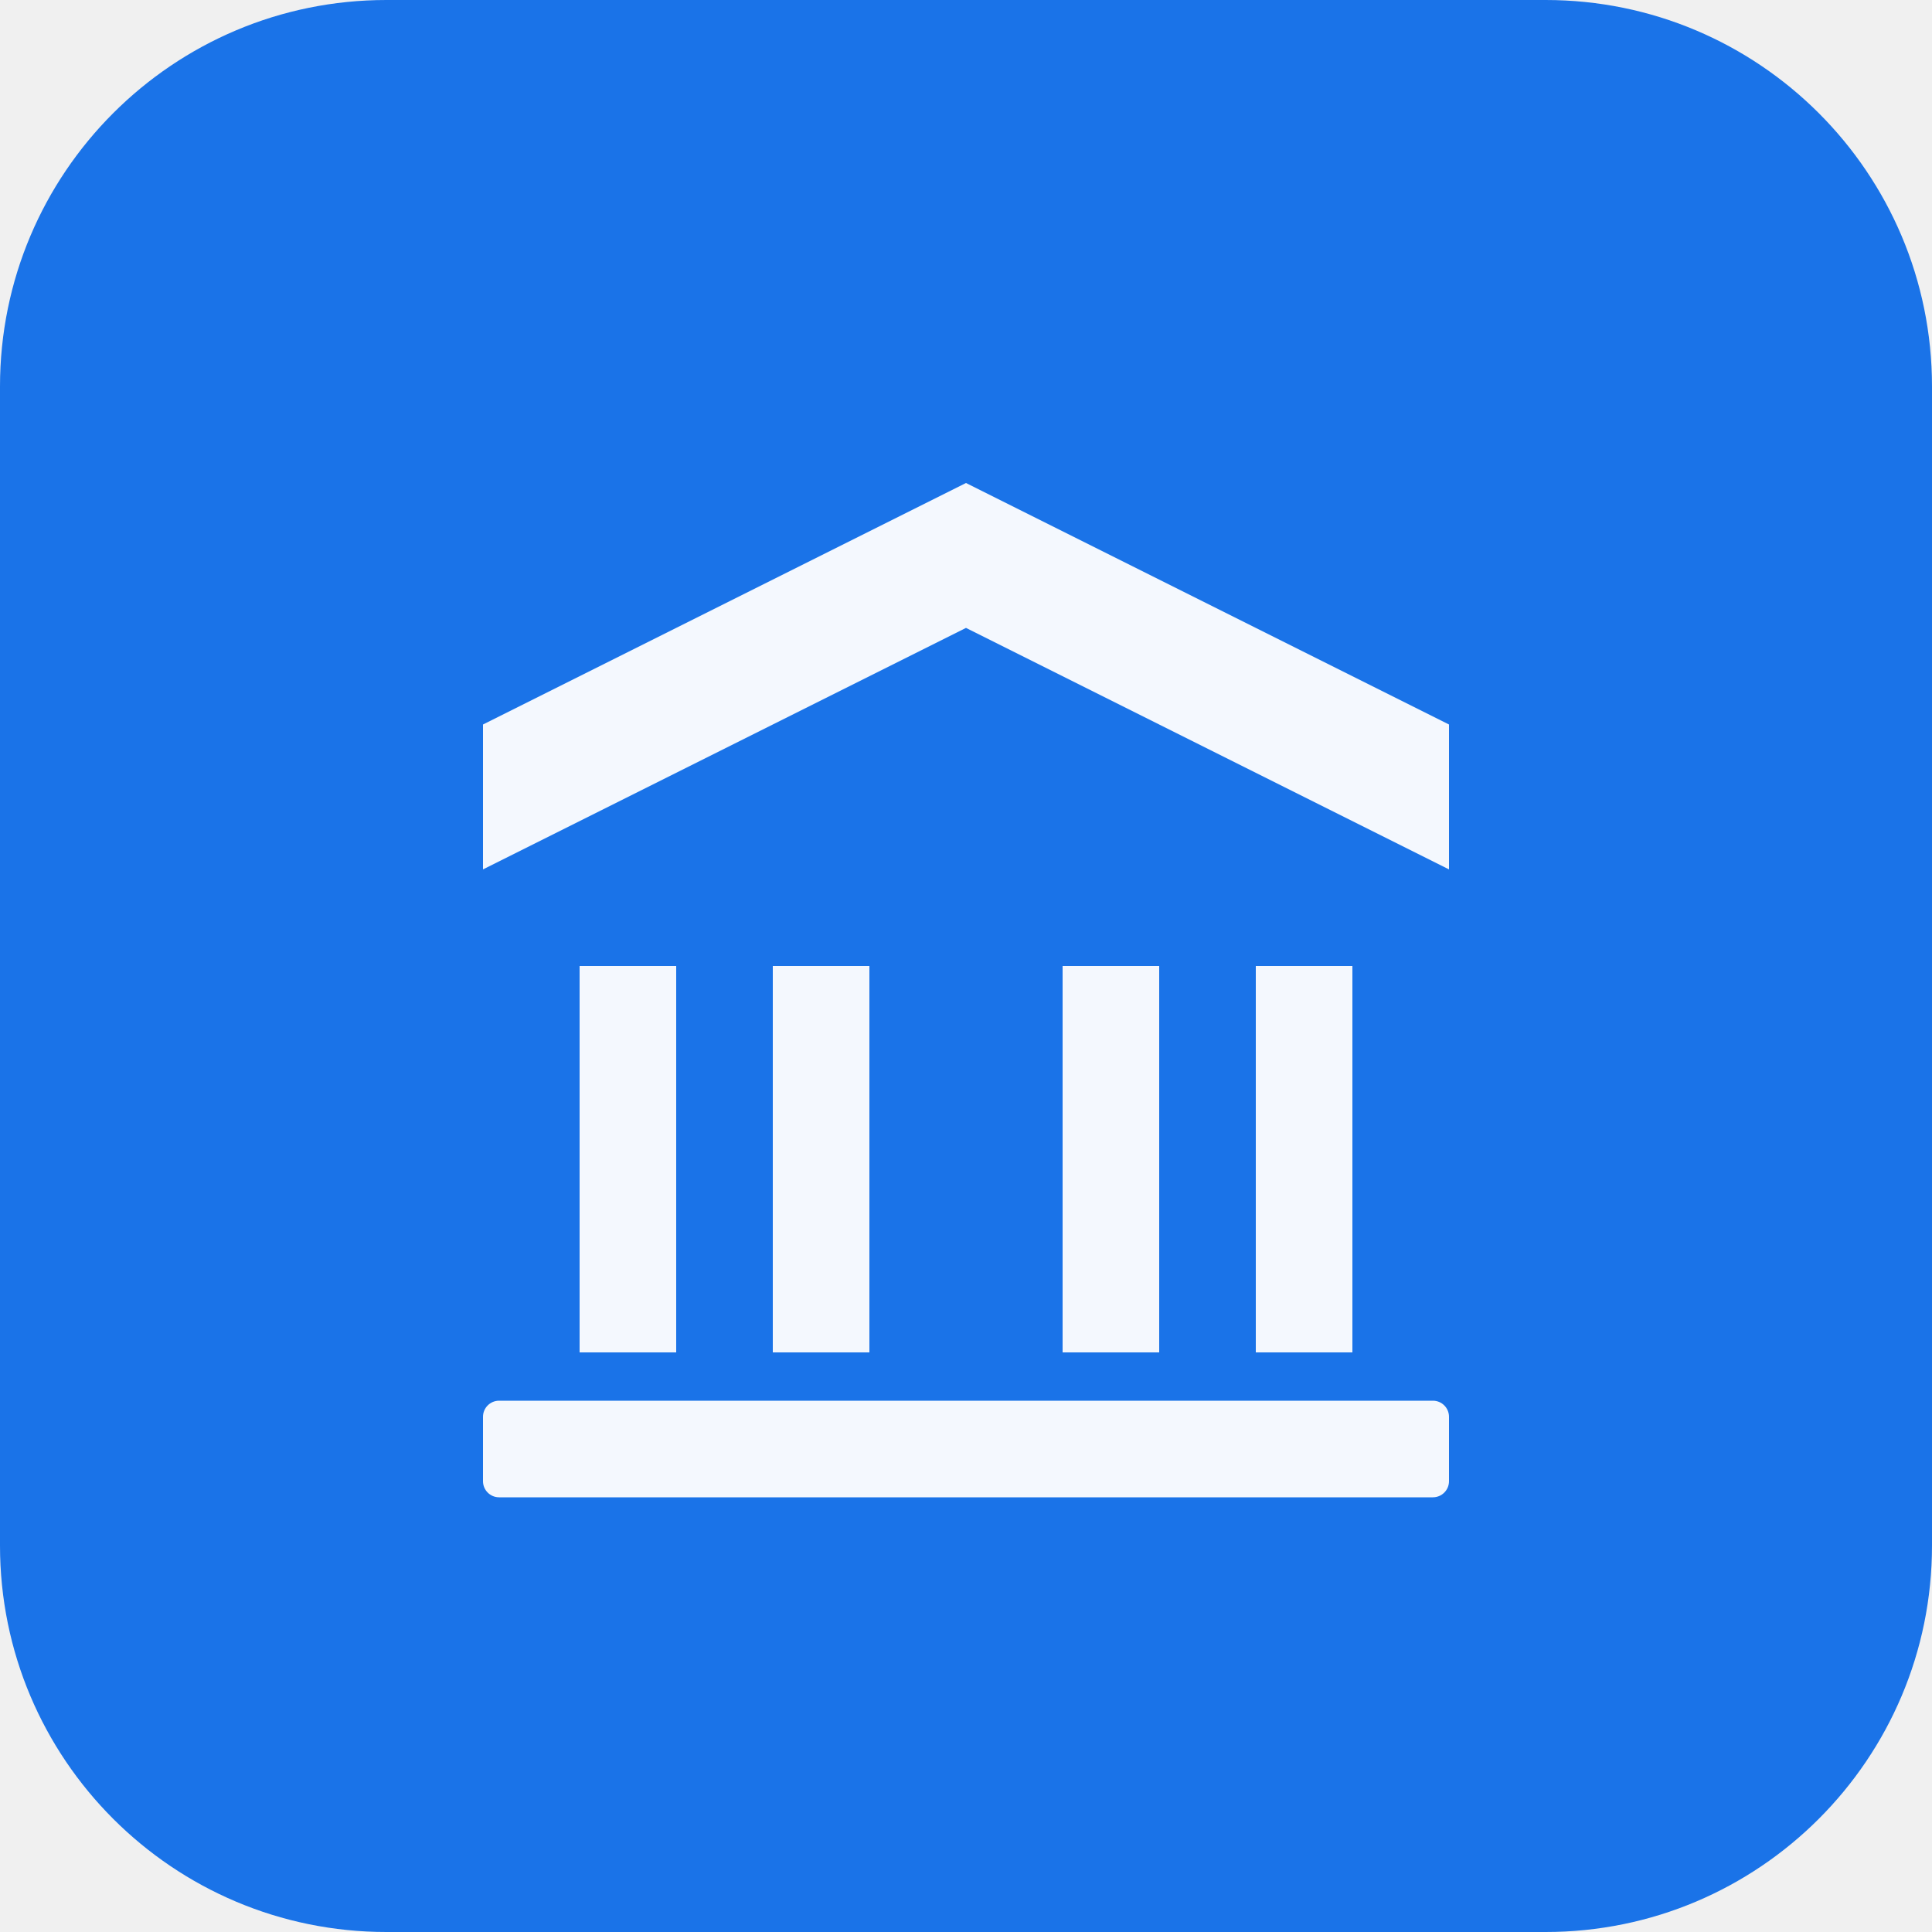
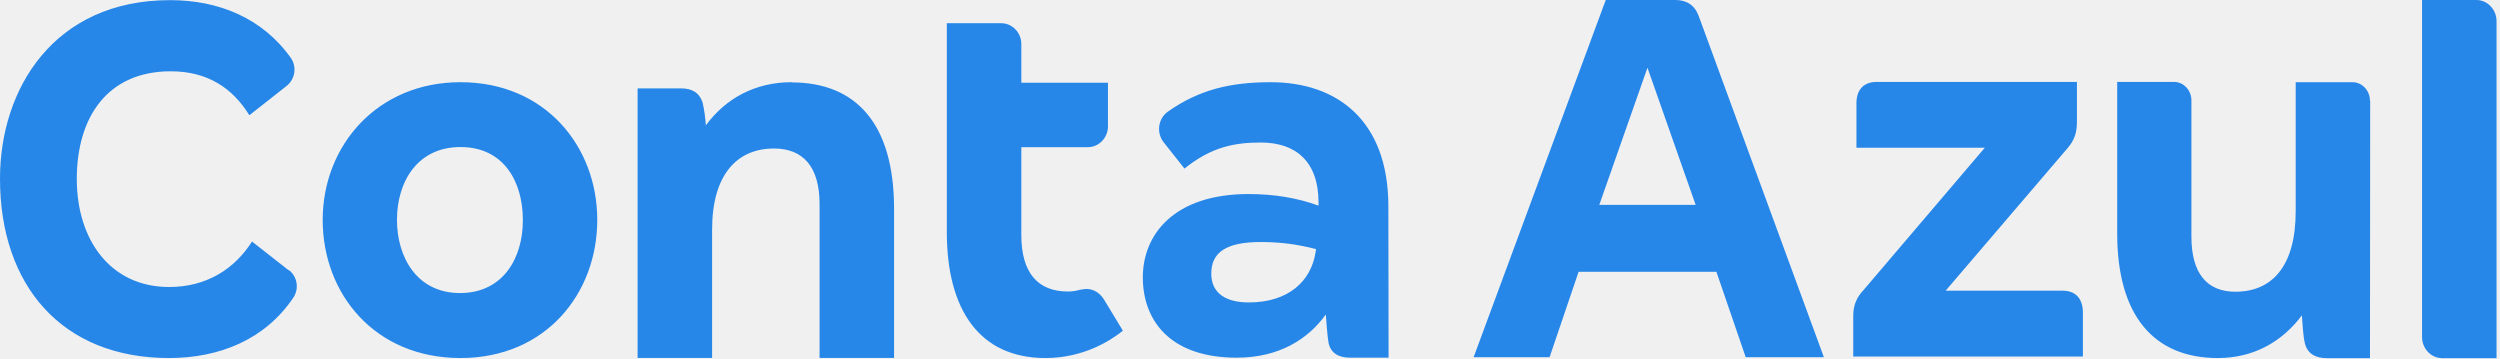
- <svg xmlns="http://www.w3.org/2000/svg" viewBox="0 0 240 240" fill="none">
-   <rect width="240" height="240" rx="48" fill="#1A73E8" />
-   <path d="M60 90L120 60L180 90V108L120 78L60 108V90Z" fill="white" opacity="0.95" />
-   <rect x="72" y="120" width="12" height="48" fill="white" opacity="0.95" />
-   <rect x="96" y="120" width="12" height="48" fill="white" opacity="0.95" />
-   <rect x="132" y="120" width="12" height="48" fill="white" opacity="0.95" />
-   <rect x="156" y="120" width="12" height="48" fill="white" opacity="0.95" />
-   <rect x="60" y="174" width="120" height="12" rx="2" fill="white" opacity="0.95" />
+ <svg xmlns="http://www.w3.org/2000/svg" width="698" height="100" fill="none">
+   <g fill="#2687E9" clip-path="url(#a)">
+     <path d="M128.571 22.95c-23.299 0-38.476 17.775-38.476 38.438 0 20.663 14.557 38.573 38.476 38.573 23.92 0 38.186-18.123 38.186-38.573S152.278 22.95 128.571 22.95Zm-.135 58.868c-11.999 0-17.601-9.944-17.601-20.45 0-10.505 5.622-20.314 17.736-20.314 12.115 0 17.407 9.731 17.407 20.314.077 10.506-5.408 20.45-17.542 20.45ZM80.616 75.48l-10.254-8.044c-4.845 7.617-12.618 12.696-23.143 12.696-16.36 0-25.78-13.123-25.78-30.18 0-17.058 8.45-30.045 26.206-30.045 10.331 0 17.251 4.652 21.98 12.27l10.39-8.18a5.777 5.777 0 0 0 1.183-7.831C73.193 4.904 60.865.039 47.49.039 15.042.039 0 24.792 0 49.893c0 29.754 17.251 50.068 47.14 50.068 14.287 0 26.828-5.214 34.659-16.708 1.802-2.54 1.24-5.99-1.105-7.831l-.078.077v-.02ZM221.051 22.95c-10.254 0-18.434 4.536-23.978 12.037a43.257 43.257 0 0 0-.892-6.338c-.891-2.733-2.907-3.974-6.028-3.974h-12.134v75.267h20.799v-35.84c0-15.294 6.939-22.64 17.251-22.64 8.18 0 12.754 5.117 12.754 15.506v42.974h20.799V57.84c-.136-23.144-10.467-34.833-28.63-34.833h.078v-.077l-.019.02ZM301.861 80.81a12.402 12.402 0 0 1-3.683.582c-8.316 0-13.026-5.117-13.026-15.76V41.094h18.57c3.12 0 5.621-2.655 5.621-5.834V23.105h-24.191V12.31c0-3.237-2.559-5.835-5.621-5.835h-15.177v58.364c0 21.671 9.149 35.123 27.524 35.123 10.681 0 18.221-4.884 21.632-7.637l-5.408-8.916c-1.395-2.152-3.876-3.237-6.241-2.52h.077l-.077-.078ZM354.759 22.95c-11.437 0-20.101 2.19-28.63 8.18-2.849 1.977-3.334 5.99-1.182 8.665l5.757 7.268c7.559-6.067 13.995-7.269 21.341-7.269 9.711 0 16.088 5.292 16.088 16.71v.91c-5.757-2.113-12.269-3.237-19.538-3.237-20.935 0-29.522 11.417-29.522 23.26 0 11.844 7.424 22.427 26.207 22.427 11.999 0 20.023-5.291 24.889-12.056.135 1.977.407 5.698.756 7.889.62 2.965 2.907 4.167 6.028 4.167h10.738l-.058-42.217c0-24.19-14.479-34.697-32.855-34.697h-.019ZM367.3 70.48c-1.241 7.889-7.424 13.956-18.647 13.956-6.242 0-10.467-2.462-10.467-8.044 0-5.932 4.167-8.82 13.801-8.82 5.757 0 10.467.698 15.449 1.977l-.136.911v.02ZM575.945 81.16h-32.72l33.96-39.698c1.939-2.21 2.695-4.342 2.695-7.424V22.873h-55.941c-3.47 0-5.622 2.054-5.622 5.95v12.425h35.841l-33.825 39.698c-1.938 2.055-2.907 4.187-2.907 7.269v11.32h64.121V87.11c-.078-3.896-2.152-5.95-5.68-5.95h.078ZM661.679 28.067c0-2.81-2.21-5.117-4.846-5.117h-15.875v35.996c0 15.293-6.513 22.504-16.845 22.504-7.908 0-12.27-5.117-12.27-15.352V27.99c0-2.81-2.209-5.117-4.846-5.117h-15.875v42.334c0 22.853 10.196 34.754 28.068 34.754 10.06 0 17.949-4.535 23.493-11.901.135 1.938.349 5.873.853 7.83.697 2.811 2.907 4.11 6.105 4.11h12.057l.058-72.01-.077.078ZM691.413 0h-15.177v94.088c0 3.276 2.558 5.912 5.621 5.912h15.177V5.912c0-3.276-2.558-5.912-5.621-5.912ZM467.804 0h-19.481l-36.887 99.729h21.206l8.102-23.842h38.477l8.18 23.842h21.826l-34.91-95.154C473.212 1.454 470.925 0 467.804 0Zm-21.283 57.201 13.452-38.302 13.452 38.302h-26.904Z" />
+   </g>
+   <defs>
+     <clipPath id="a">
+       <path fill="#fff" d="M0 0h697.034v100H0z" />
+     </clipPath>
+   </defs>
</svg>
